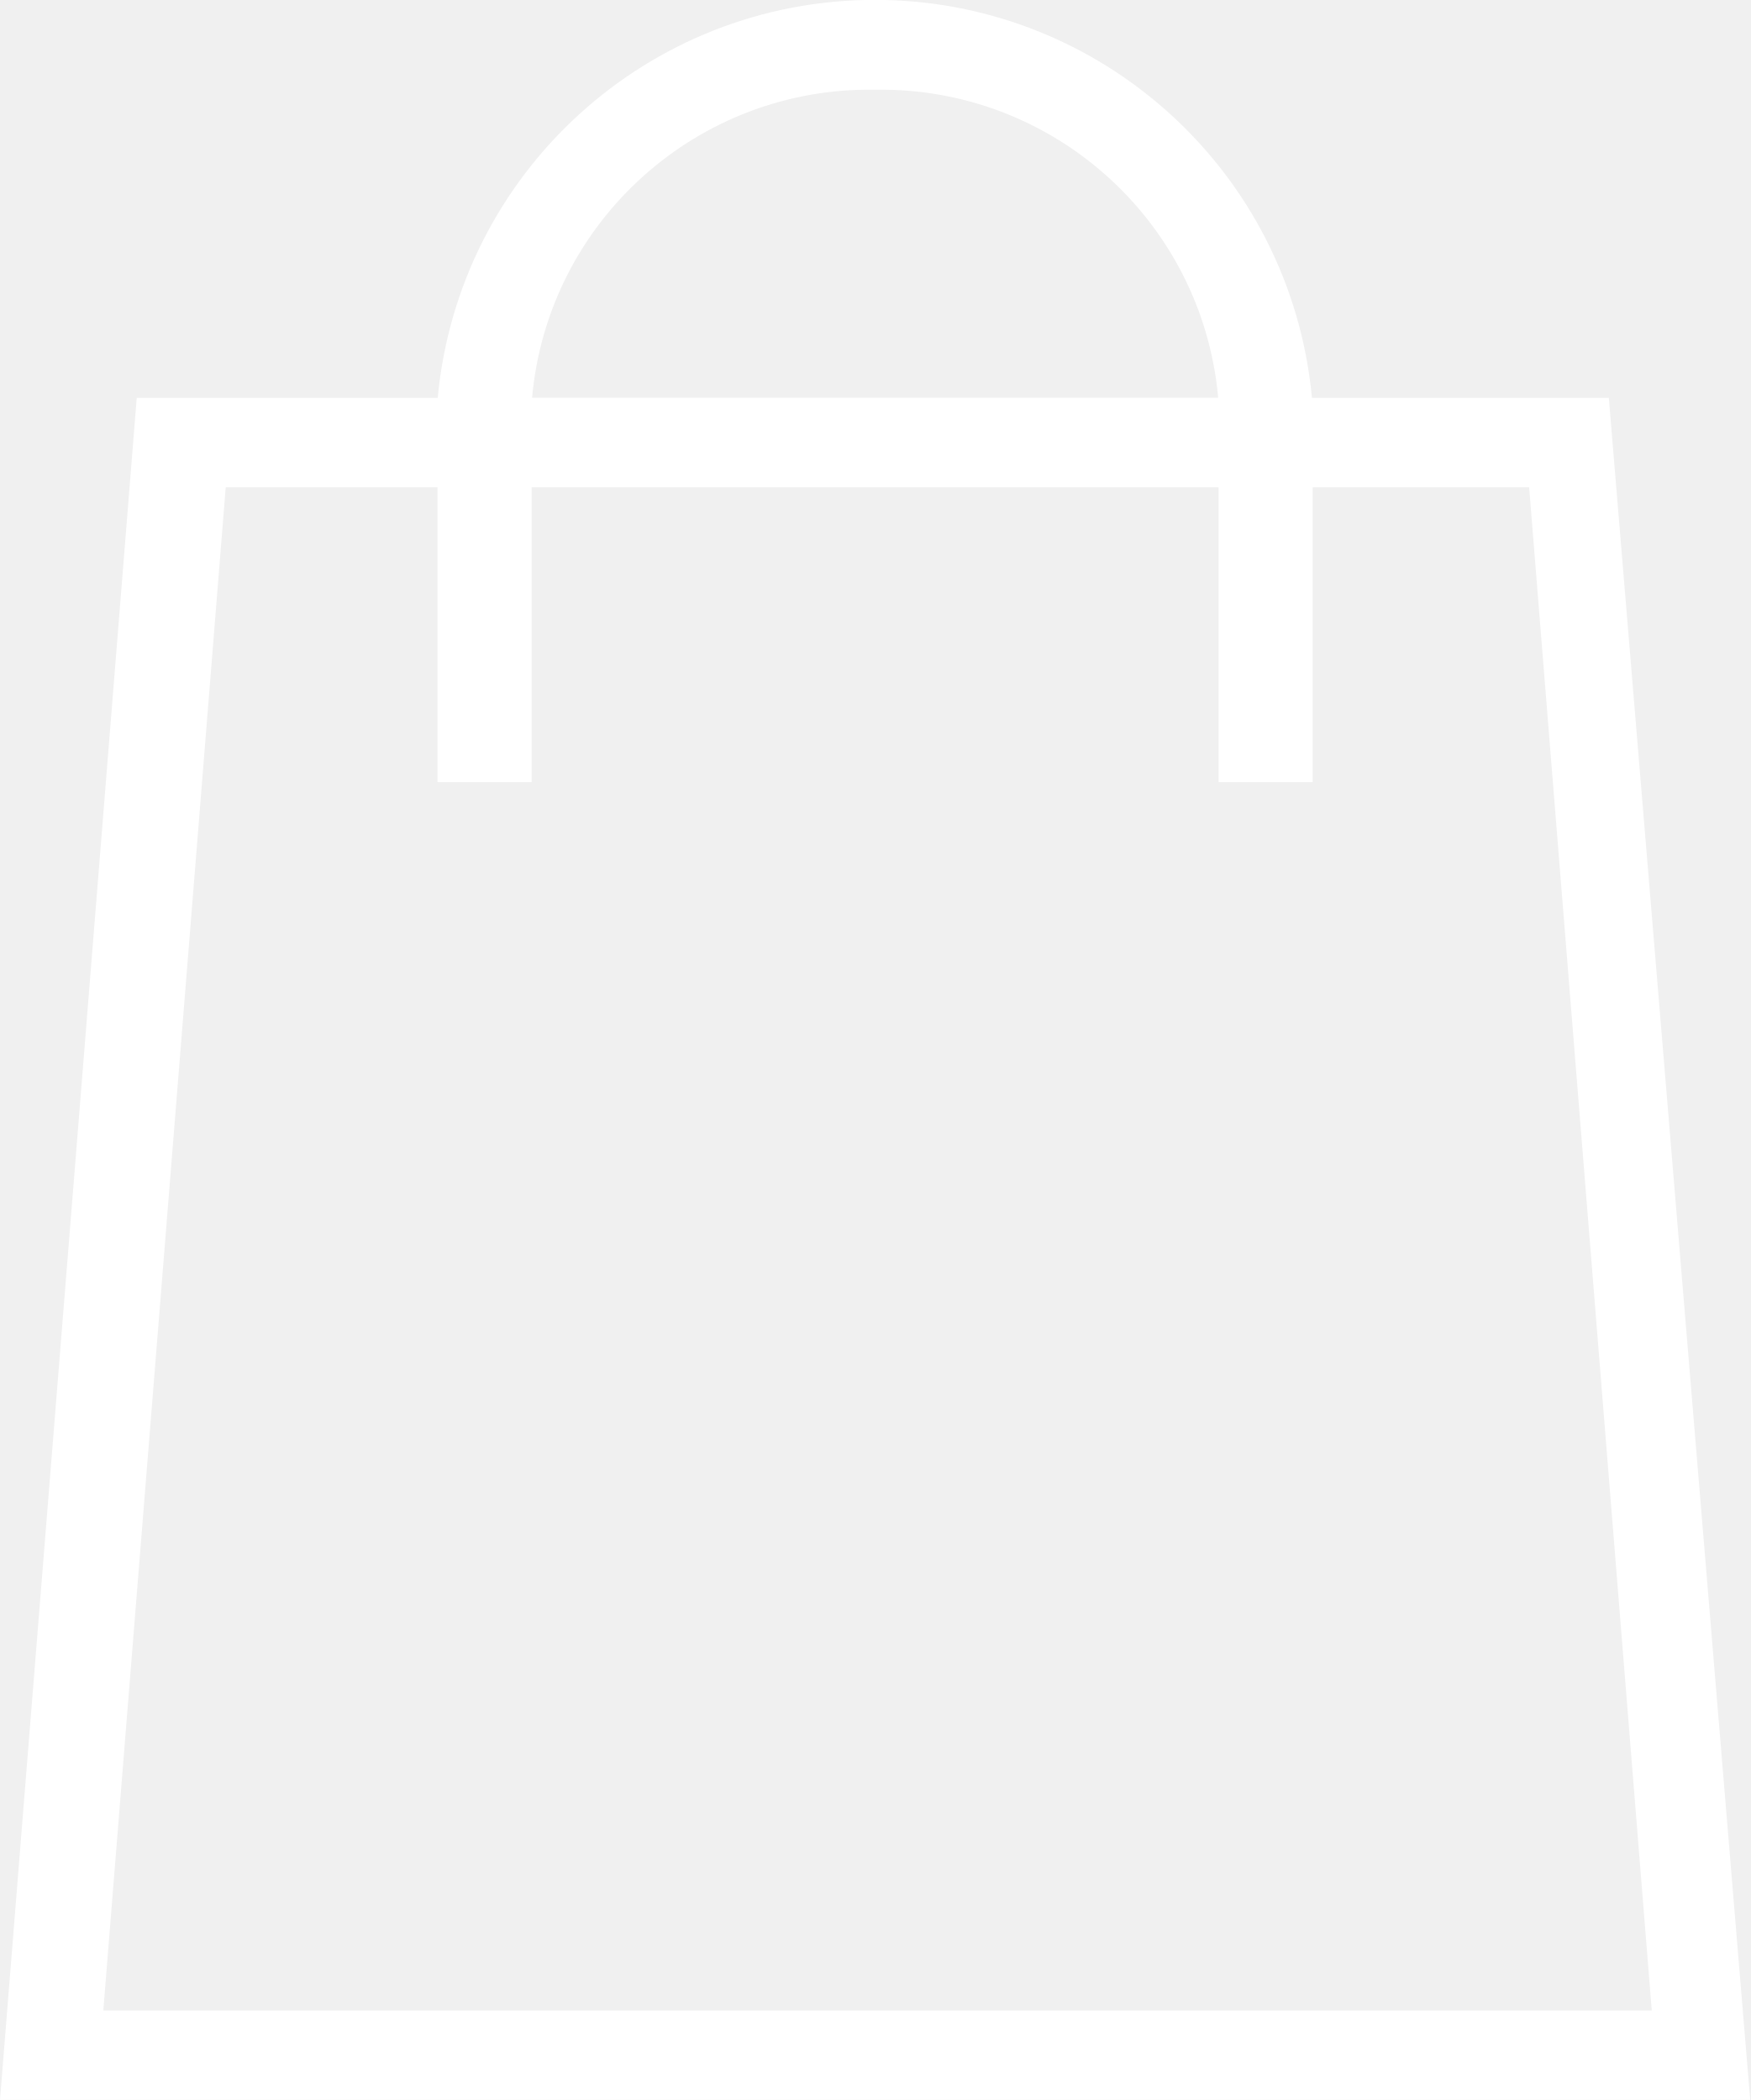
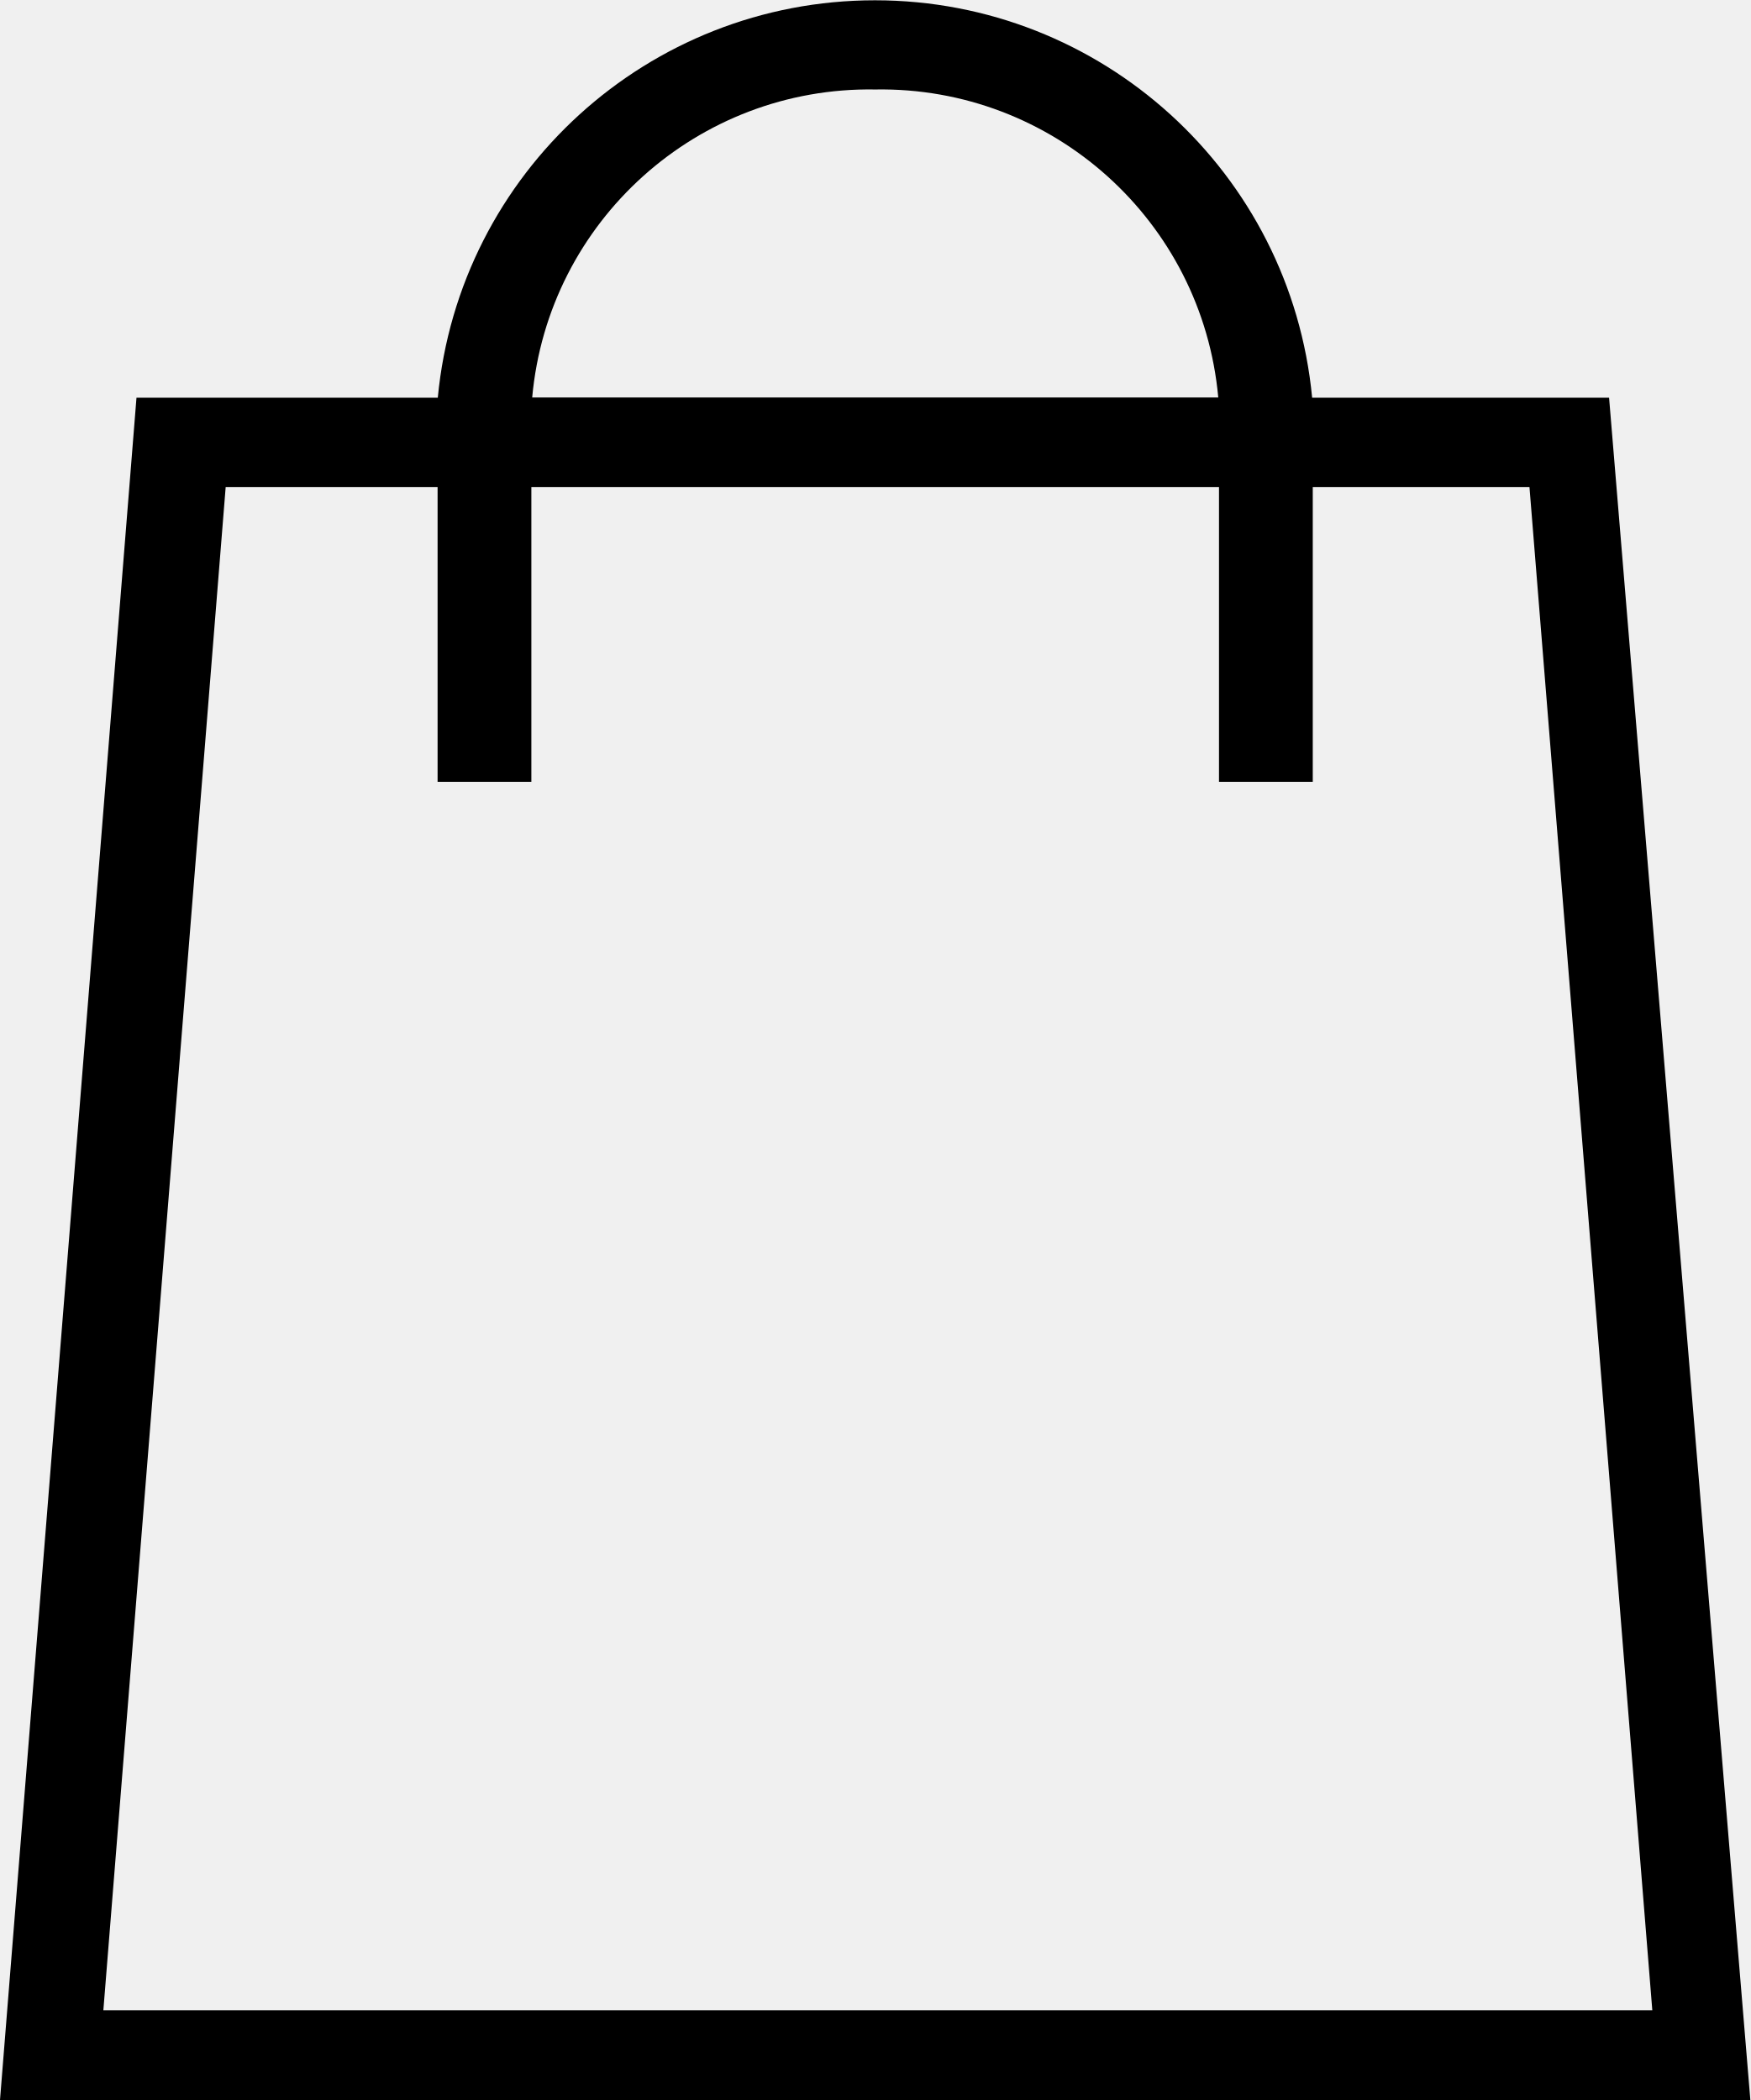
- <svg xmlns="http://www.w3.org/2000/svg" width="32" height="38.405" viewBox="0 0 32 38.405">
-   <g id="shopping-bag" transform="translate(0 0.003)">
-     <path id="shopping-bag-2" data-name="shopping-bag" d="M92.315,19.273H86.887a8.027,8.027,0,0,0-15.984,0H65.4L62.9,50.4h32ZM78.9,13.638a6.192,6.192,0,0,1,6.273,5.632H72.628A6.192,6.192,0,0,1,78.9,13.638ZM67.027,20.909H70.9V26.3H72.62V20.909h12.56V26.3H86.9V20.909h3.958L93.1,48.766H64.789Z" transform="translate(-62.9 -12)" fill="#fff" />
-   </g>
+ <svg xmlns="http://www.w3.org/2000/svg" width="16.801" height="20.161" viewBox="0 0 16.801 20.161">
+   <path id="icon-shopping" d="M78.344,15.818H75.494a4.215,4.215,0,0,0-8.392,0H64.21L62.9,32.161H79.7ZM71.3,12.859a3.251,3.251,0,0,1,3.293,2.957H68.008A3.251,3.251,0,0,1,71.3,12.859Zm-6.234,3.818H67.1v2.83H68v-2.83h6.6v2.83h.9v-2.83h2.08L78.759,31.3H63.892Z" transform="translate(-62.9 -12)" />
</svg>
